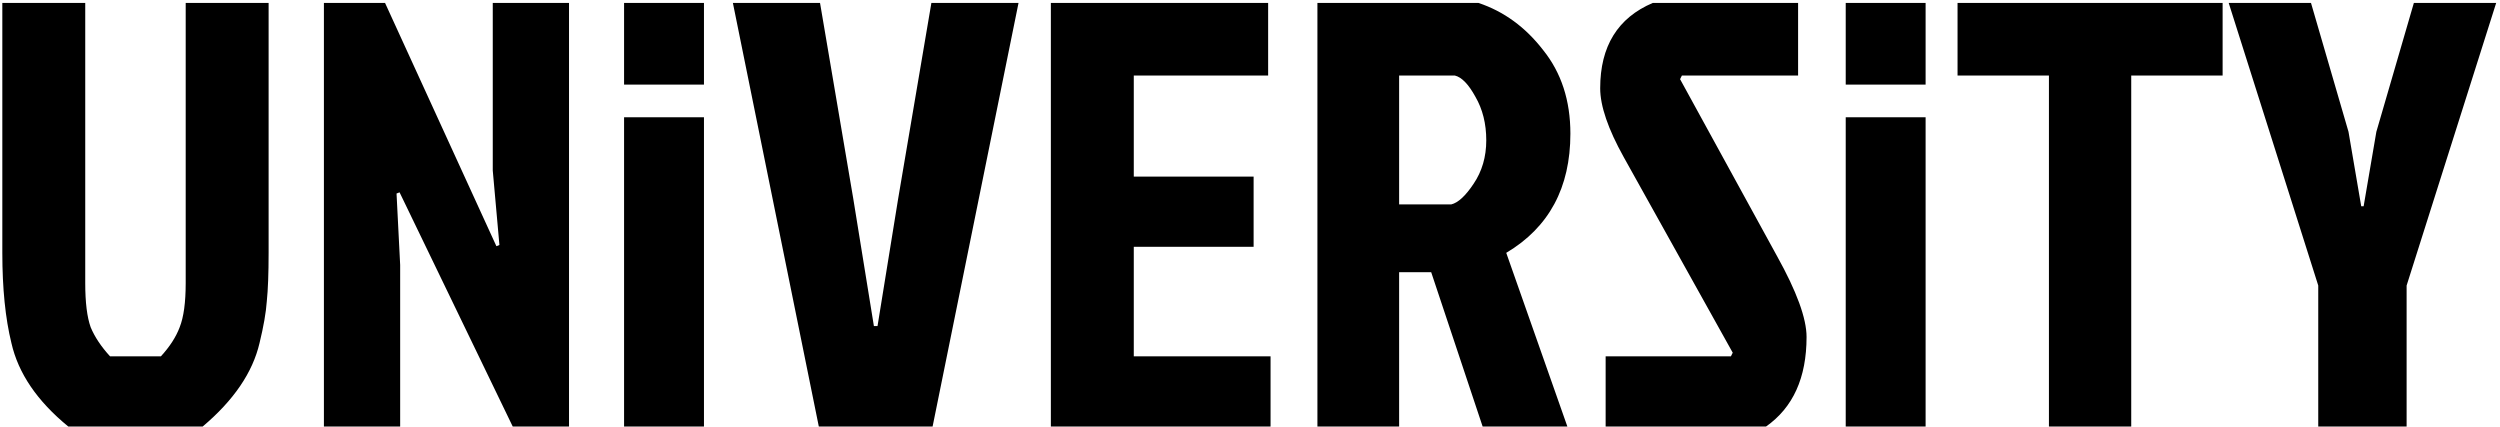
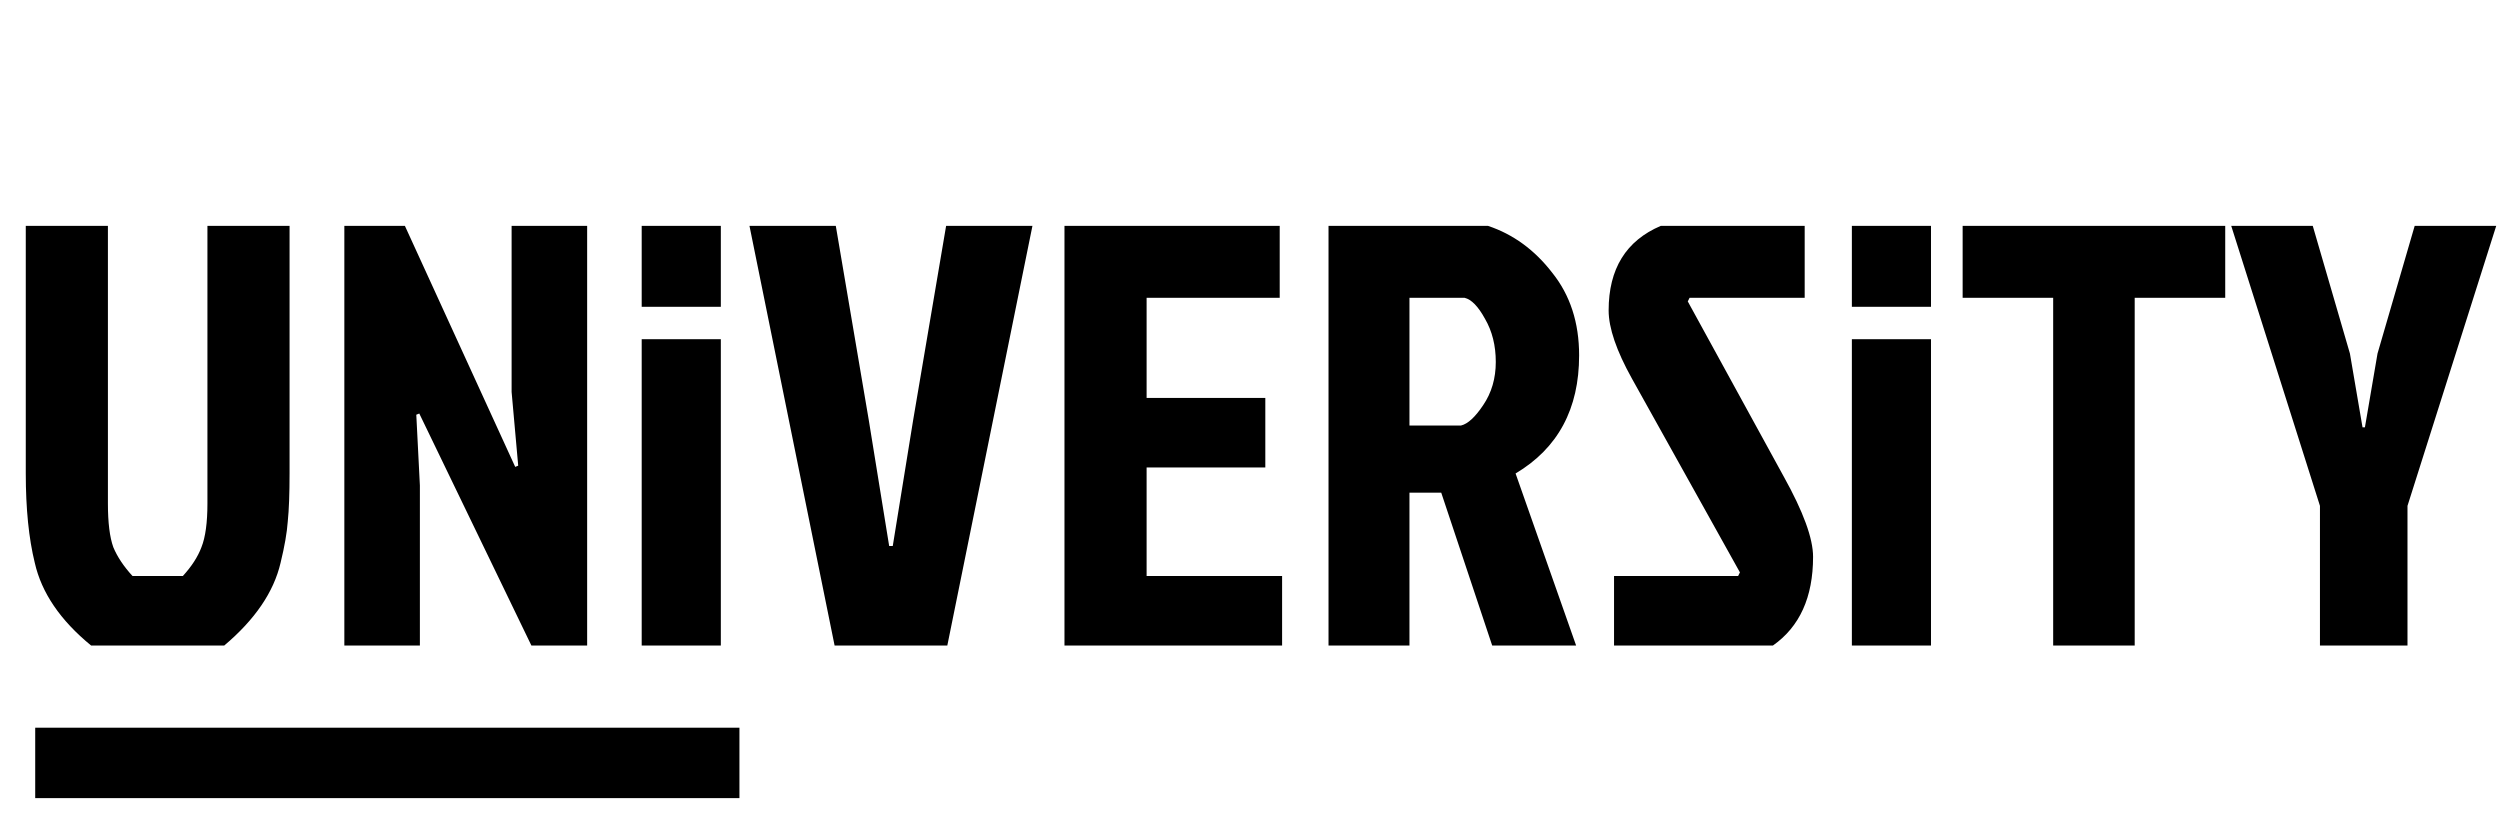
- <svg xmlns="http://www.w3.org/2000/svg" width="211" height="36" viewBox="0 0 211 36" fill="none">
-   <path d="M9.289 30.075H13.579C14.328 29.258 14.856 28.44 15.163 27.623C15.503 26.772 15.673 25.529 15.673 23.894V0.245H22.671V21.34C22.671 23.077 22.62 24.439 22.518 25.427C22.45 26.38 22.246 27.555 21.905 28.951C21.326 31.437 19.726 33.787 17.104 36H5.764C3.142 33.855 1.541 31.505 0.963 28.951C0.452 26.874 0.196 24.337 0.196 21.34V0.245H7.194V23.894C7.194 25.529 7.348 26.772 7.654 27.623C7.995 28.44 8.539 29.258 9.289 30.075ZM43.275 36L33.723 16.232L33.468 16.334L33.774 22.362V36H27.338V0.245H32.497L41.896 20.778L42.151 20.676L41.589 14.393V0.245H48.025V36H43.275ZM52.672 36V9.899H59.415V36H52.672ZM52.672 0.245H59.415V7.14H52.672V0.245ZM85.964 0.245L78.711 36H69.108L61.855 0.245H69.21L72.02 16.794L73.757 27.521H74.063L75.8 16.794L78.609 0.245H85.964ZM88.693 36V0.245H107.031V6.374H95.691V14.904H105.805V20.829H95.691V30.075H107.235V36H88.693ZM111.19 0.245H124.777C126.922 0.96 128.744 2.288 130.243 4.229C131.775 6.136 132.541 8.485 132.541 11.278C132.541 15.841 130.736 19.195 127.127 21.34L132.286 36H125.135L120.793 22.975H118.086V36H111.19V0.245ZM118.086 6.374V17.254H122.479C123.057 17.118 123.687 16.539 124.368 15.517C125.084 14.462 125.441 13.236 125.441 11.839C125.441 10.443 125.135 9.217 124.522 8.162C123.943 7.106 123.364 6.51 122.785 6.374H118.086ZM139.5 0.245H151.759V6.374H141.952L141.798 6.681L149.971 21.596C151.64 24.592 152.474 26.874 152.474 28.44C152.474 31.88 151.333 34.4 149.052 36H135.516V30.075H146.089L146.242 29.768L137.048 13.27C135.72 10.886 135.056 8.945 135.056 7.447C135.056 3.905 136.537 1.504 139.5 0.245ZM155.779 36V9.899H162.521V36H155.779ZM155.779 0.245H162.521V7.14H155.779V0.245ZM172.93 6.374H165.217V0.245H187.589V6.374H179.876V36H172.93V6.374ZM203.118 36H195.66V24.099L188.101 0.245H195.047L198.214 11.124L199.287 17.407H199.491L200.564 11.124L203.731 0.245H210.678L203.118 24.099V36Z" fill="black" />
+ <svg xmlns="http://www.w3.org/2000/svg" width="213" height="71" viewBox="0 0 213 71" fill="none">
+   <path d="M11.289 49.075H15.579C16.328 48.258 16.856 47.44 17.163 46.623C17.503 45.772 17.673 44.529 17.673 42.894V19.244H24.671V40.34C24.671 42.077 24.62 43.439 24.518 44.427C24.45 45.38 24.246 46.555 23.905 47.951C23.326 50.437 21.726 52.787 19.104 55H7.764C5.142 52.855 3.541 50.505 2.963 47.951C2.452 45.874 2.196 43.337 2.196 40.34V19.244H9.194V42.894C9.194 44.529 9.348 45.772 9.654 46.623C9.995 47.44 10.539 48.258 11.289 49.075ZM45.275 55L35.723 35.232L35.468 35.334L35.774 41.362V55H29.338V19.244H34.497L43.896 39.778L44.151 39.676L43.589 33.394V19.244H50.025V55H45.275ZM54.672 55V28.898H61.415V55H54.672ZM54.672 19.244H61.415V26.14H54.672V19.244ZM87.964 19.244L80.711 55H71.108L63.855 19.244H71.21L74.02 35.794L75.757 46.521H76.063L77.8 35.794L80.609 19.244H87.964ZM90.693 55V19.244H109.031V25.374H97.691V33.904H107.805V39.83H97.691V49.075H109.235V55H90.693ZM113.19 19.244H126.777C128.922 19.96 130.744 21.288 132.243 23.229C133.775 25.136 134.541 27.485 134.541 30.278C134.541 34.841 132.736 38.195 129.127 40.34L134.286 55H127.135L122.793 41.975H120.086V55H113.19V19.244ZM120.086 25.374V36.254H124.479C125.057 36.118 125.687 35.539 126.368 34.517C127.084 33.462 127.441 32.236 127.441 30.84C127.441 29.443 127.135 28.218 126.522 27.162C125.943 26.106 125.364 25.51 124.785 25.374H120.086ZM141.5 19.244H153.759V25.374H143.952L143.798 25.68L151.971 40.596C153.64 43.592 154.474 45.874 154.474 47.44C154.474 50.88 153.333 53.4 151.052 55H137.516V49.075H148.089L148.242 48.768L139.048 32.27C137.72 29.886 137.056 27.945 137.056 26.447C137.056 22.905 138.537 20.505 141.5 19.244ZM157.779 55V28.898H164.521V55H157.779ZM157.779 19.244H164.521V26.14H157.779V19.244ZM174.93 25.374H167.217V19.244H189.589V25.374H181.876V55H174.93V25.374ZM205.118 55H197.66V43.099L190.101 19.244H197.047L200.214 30.124L201.287 36.407H201.491L202.564 30.124L205.731 19.244H212.678L205.118 43.099V55Z" fill="black" />
+   <rect x="3" y="62" width="60" height="6" fill="black" />
</svg>
